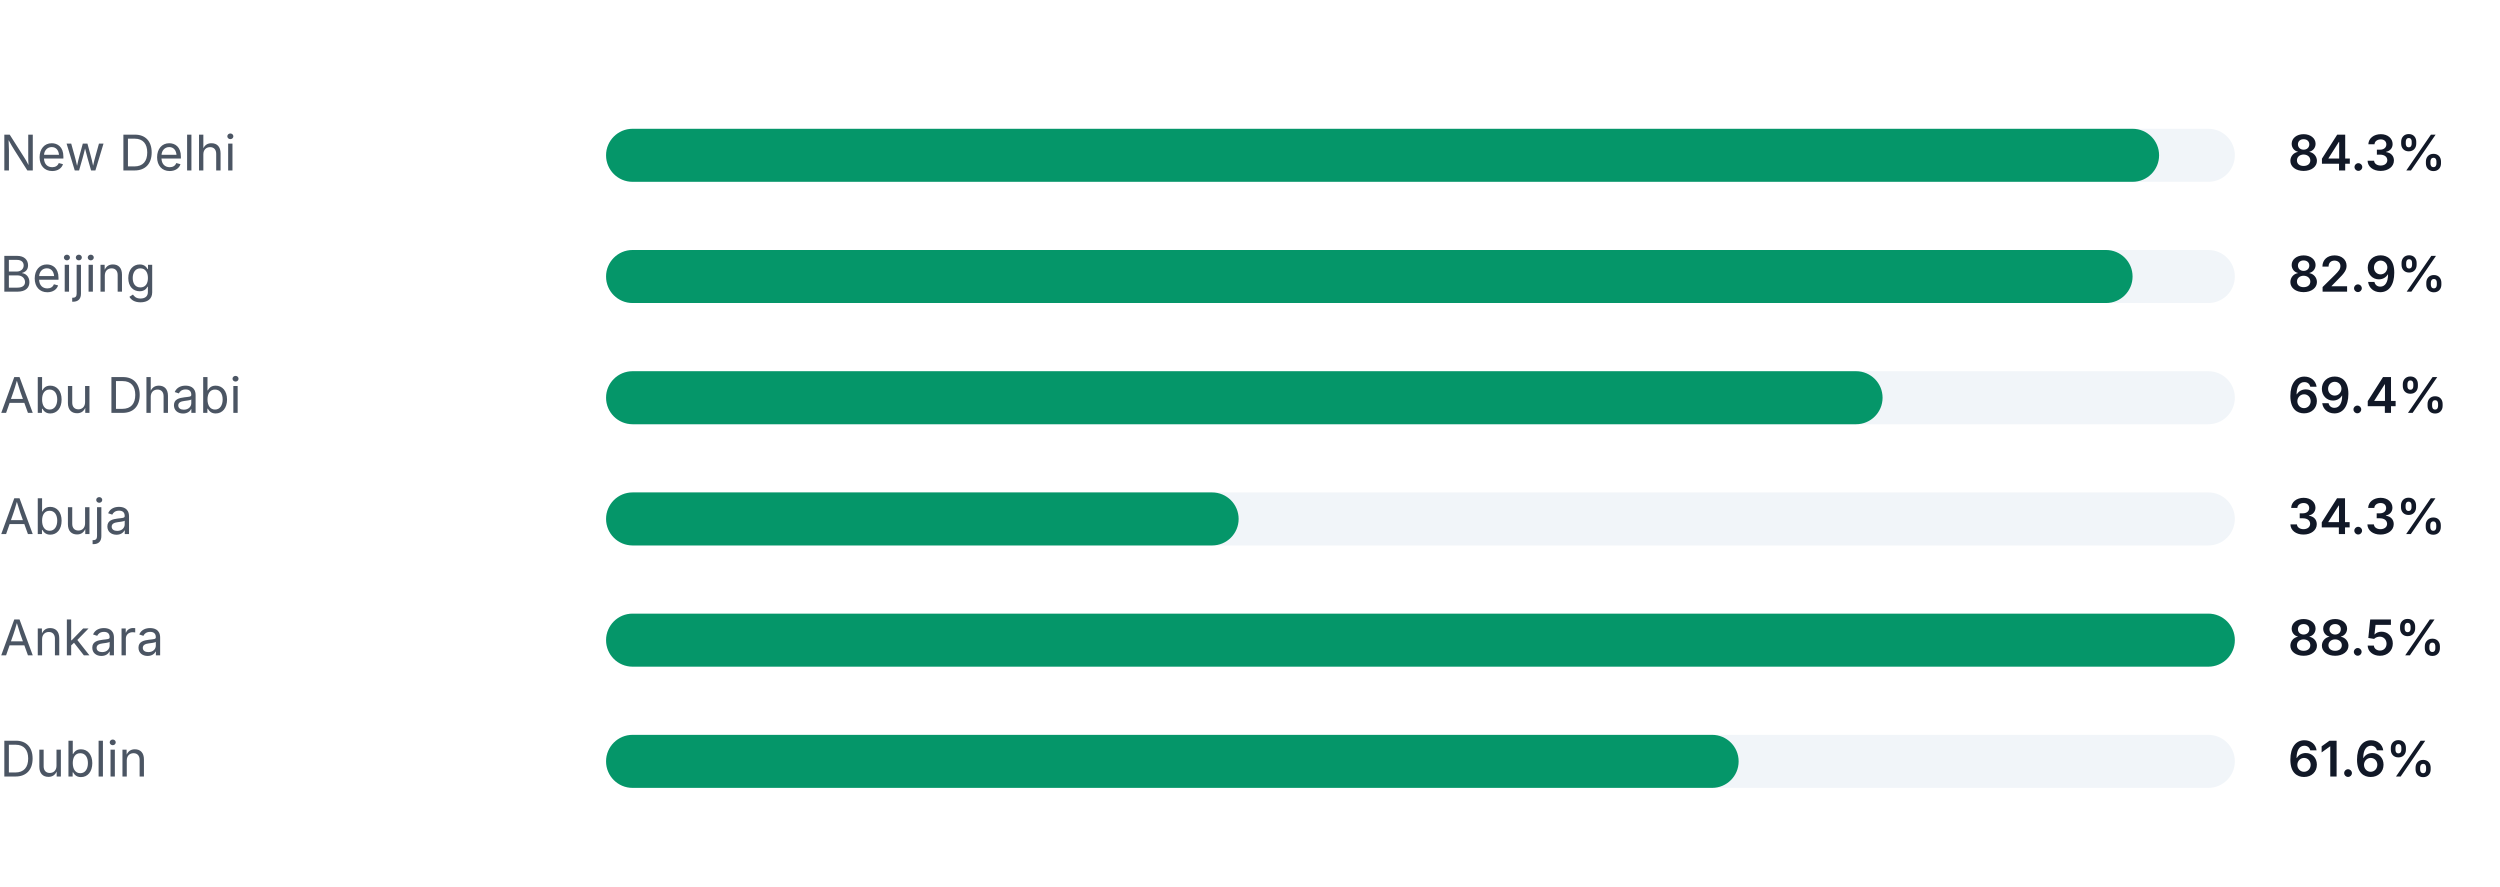
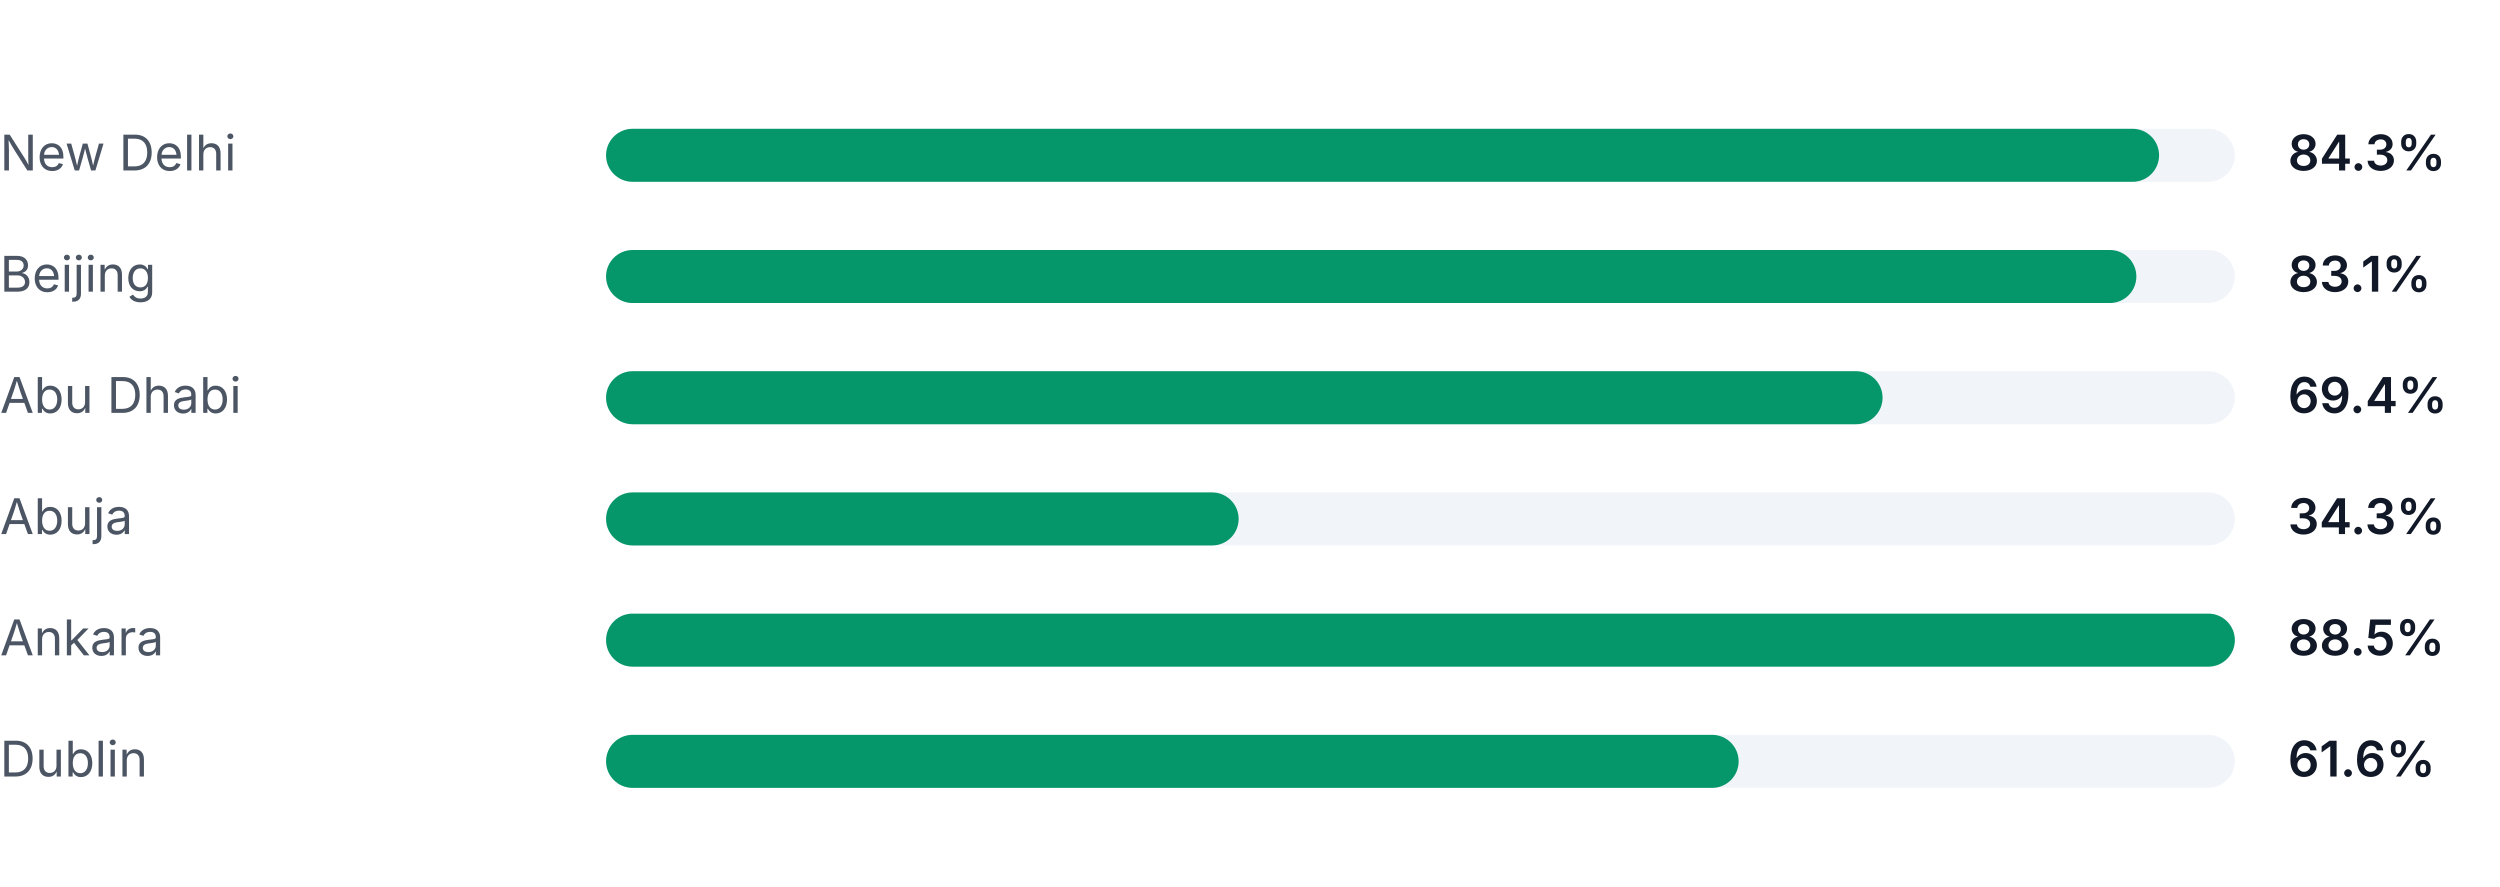
<svg class="study-chart" viewBox="0 0 660 234" role="img" aria-labelledby="approval-chart-title">
  <g>
    <text x="0" y="45" font-family="Inter, Segoe UI, Helvetica, Arial, sans-serif" font-size="13" fill="#4b5563">New Delhi</text>
    <rect x="160" y="34" width="430" height="14" rx="7" fill="#f1f5f9" />
    <rect x="160" y="34" width="410" height="14" rx="7" fill="#059669" />
    <text x="604" y="45" font-family="Inter, Segoe UI, Helvetica, Arial, sans-serif" font-size="13" font-weight="600" fill="#111827">84.3%</text>
  </g>
  <g>
    <text x="0" y="77" font-family="Inter, Segoe UI, Helvetica, Arial, sans-serif" font-size="13" fill="#4b5563">Beijing</text>
    <rect x="160" y="66" width="430" height="14" rx="7" fill="#f1f5f9" />
-     <rect x="160" y="66" width="403" height="14" rx="7" fill="#059669" />
-     <text x="604" y="77" font-family="Inter, Segoe UI, Helvetica, Arial, sans-serif" font-size="13" font-weight="600" fill="#111827">82.9%</text>
+     <rect x="160" y="66" width="404" height="14" rx="7" fill="#059669" />
+     <text x="604" y="77" font-family="Inter, Segoe UI, Helvetica, Arial, sans-serif" font-size="13" font-weight="600" fill="#111827">83.1%</text>
  </g>
  <g>
    <text x="0" y="109" font-family="Inter, Segoe UI, Helvetica, Arial, sans-serif" font-size="13" fill="#4b5563">Abu Dhabi</text>
    <rect x="160" y="98" width="430" height="14" rx="7" fill="#f1f5f9" />
    <rect x="160" y="98" width="337" height="14" rx="7" fill="#059669" />
    <text x="604" y="109" font-family="Inter, Segoe UI, Helvetica, Arial, sans-serif" font-size="13" font-weight="600" fill="#111827">69.4%</text>
  </g>
  <g>
    <text x="0" y="141" font-family="Inter, Segoe UI, Helvetica, Arial, sans-serif" font-size="13" fill="#4b5563">Abuja</text>
    <rect x="160" y="130" width="430" height="14" rx="7" fill="#f1f5f9" />
    <rect x="160" y="130" width="167" height="14" rx="7" fill="#059669" />
    <text x="604" y="141" font-family="Inter, Segoe UI, Helvetica, Arial, sans-serif" font-size="13" font-weight="600" fill="#111827">34.3%</text>
  </g>
  <g>
    <text x="0" y="173" font-family="Inter, Segoe UI, Helvetica, Arial, sans-serif" font-size="13" fill="#4b5563">Ankara</text>
    <rect x="160" y="162" width="430" height="14" rx="7" fill="#f1f5f9" />
    <rect x="160" y="162" width="430" height="14" rx="7" fill="#059669" />
    <text x="604" y="173" font-family="Inter, Segoe UI, Helvetica, Arial, sans-serif" font-size="13" font-weight="600" fill="#111827">88.5%</text>
  </g>
  <g>
    <text x="0" y="205" font-family="Inter, Segoe UI, Helvetica, Arial, sans-serif" font-size="13" fill="#4b5563">Dublin</text>
    <rect x="160" y="194" width="430" height="14" rx="7" fill="#f1f5f9" />
    <rect x="160" y="194" width="299" height="14" rx="7" fill="#059669" />
    <text x="604" y="205" font-family="Inter, Segoe UI, Helvetica, Arial, sans-serif" font-size="13" font-weight="600" fill="#111827">61.6%</text>
  </g>
</svg>
